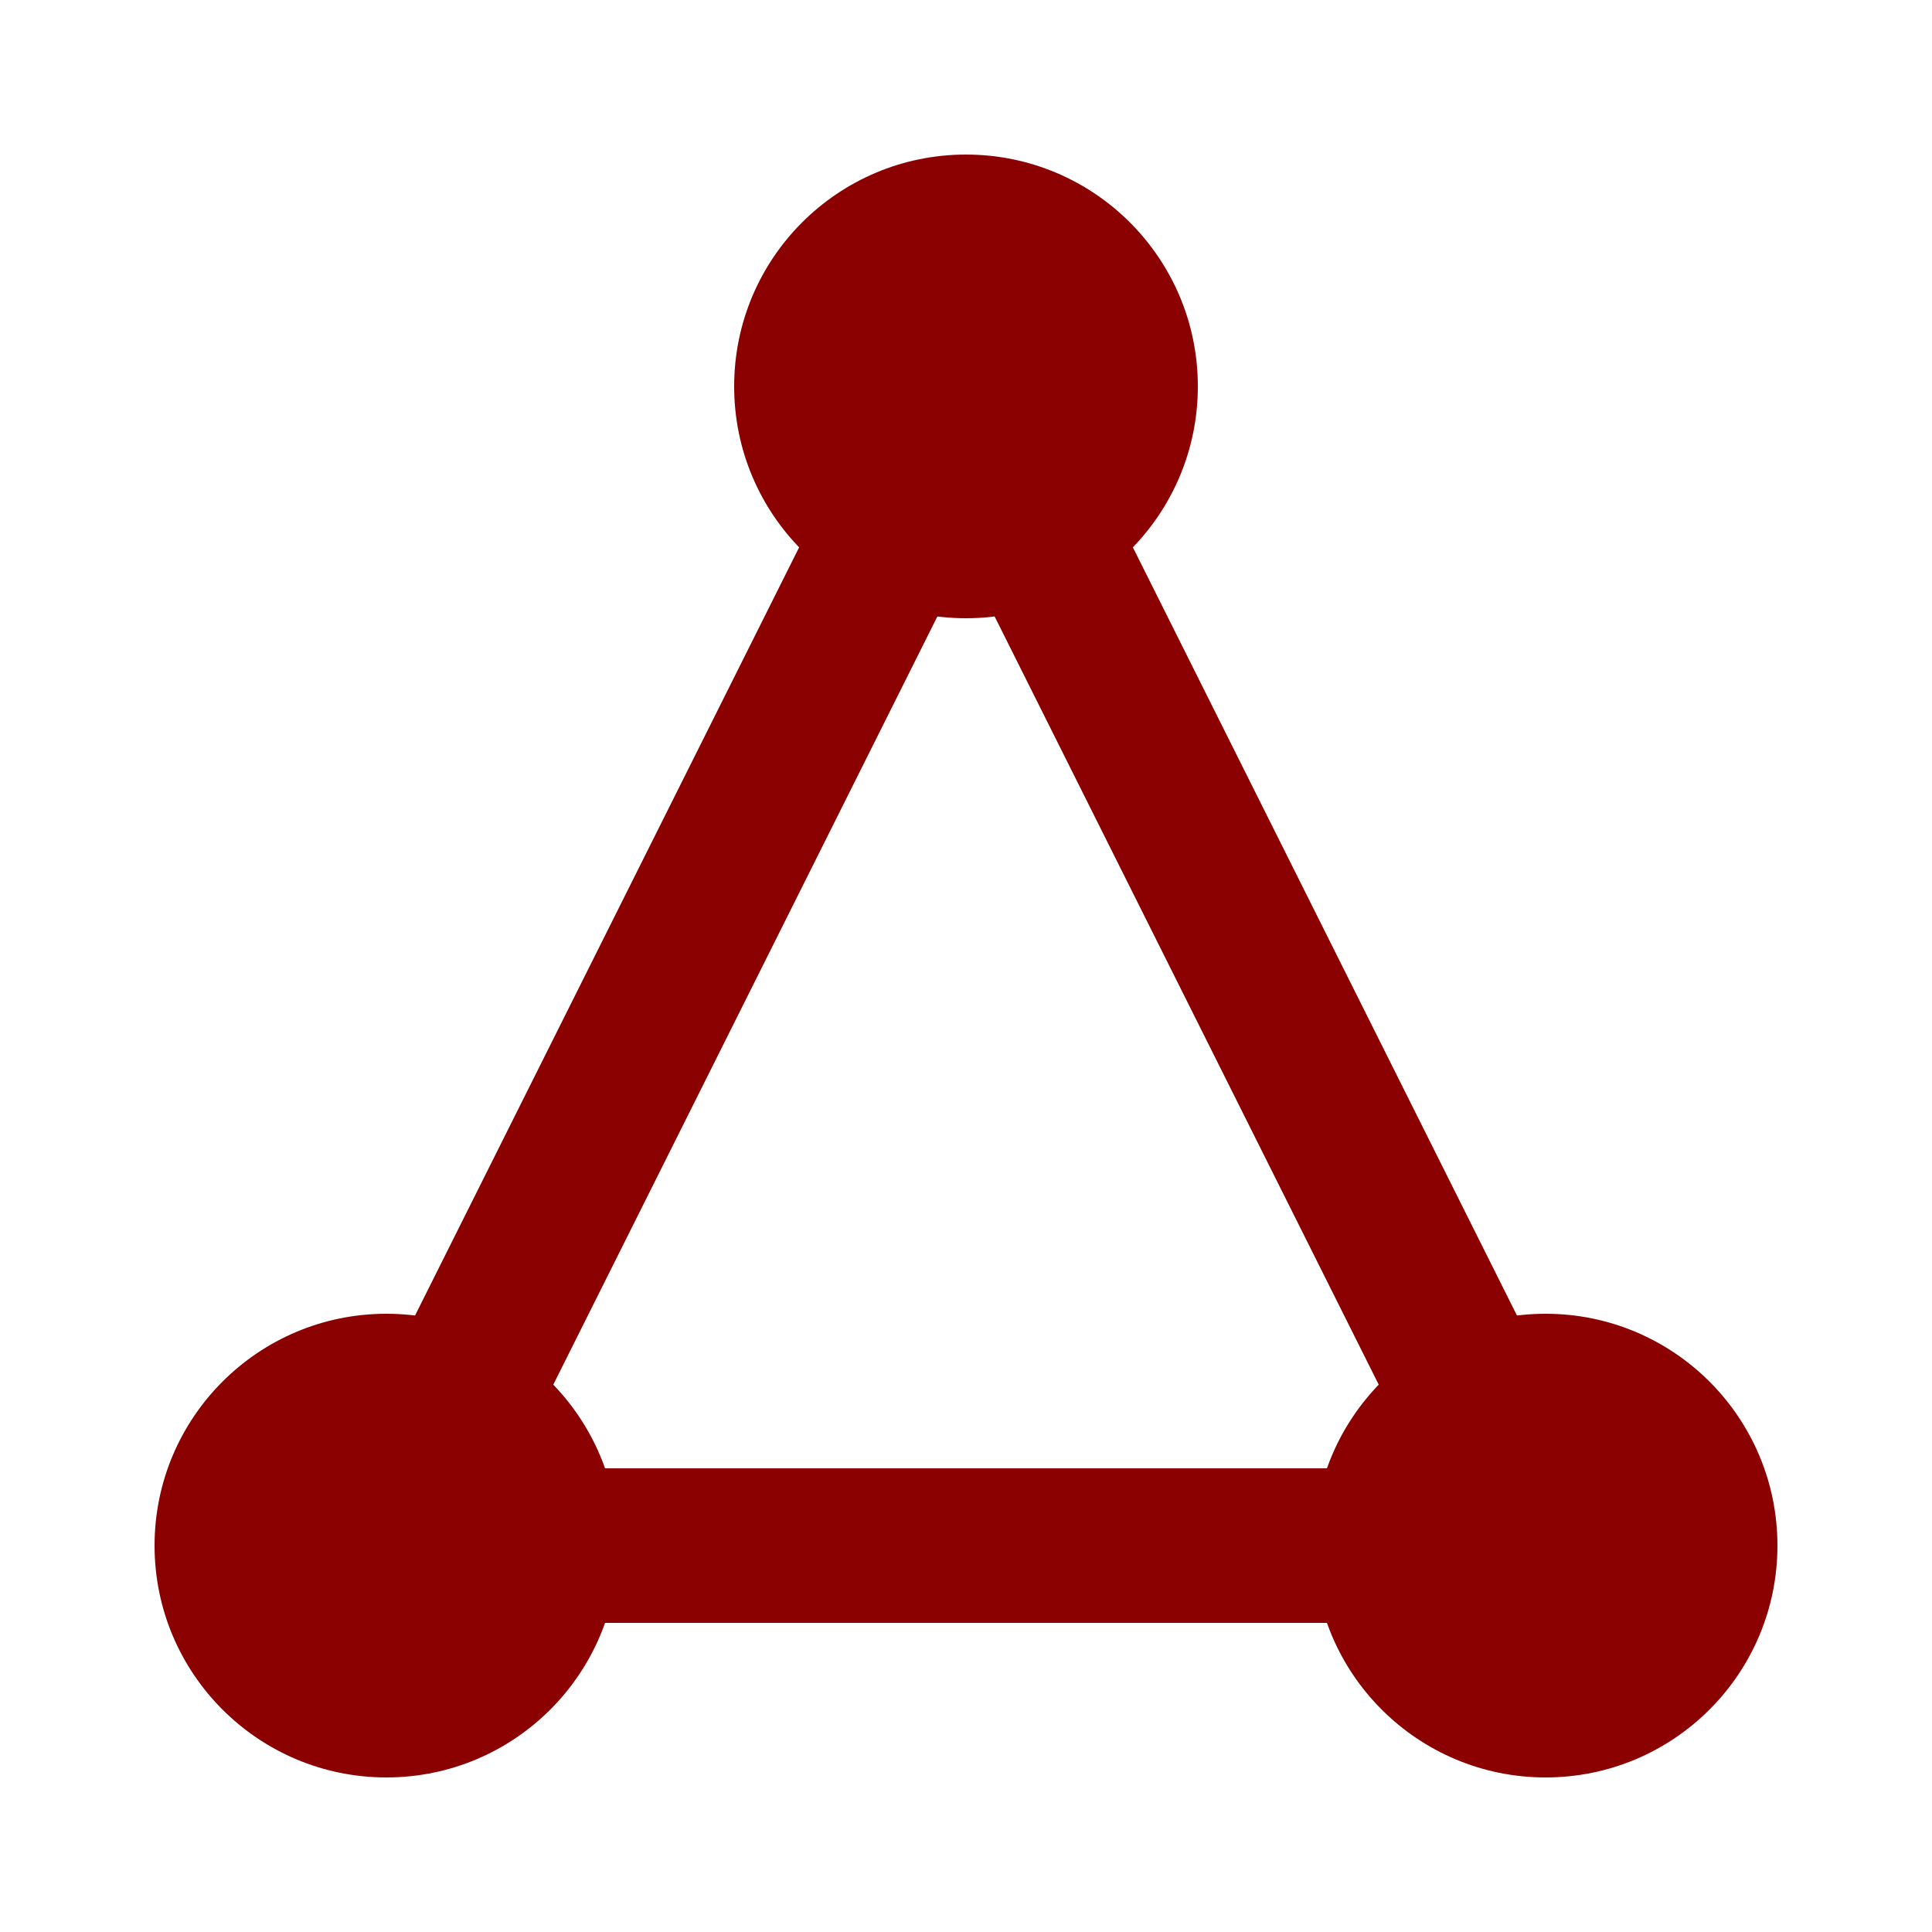
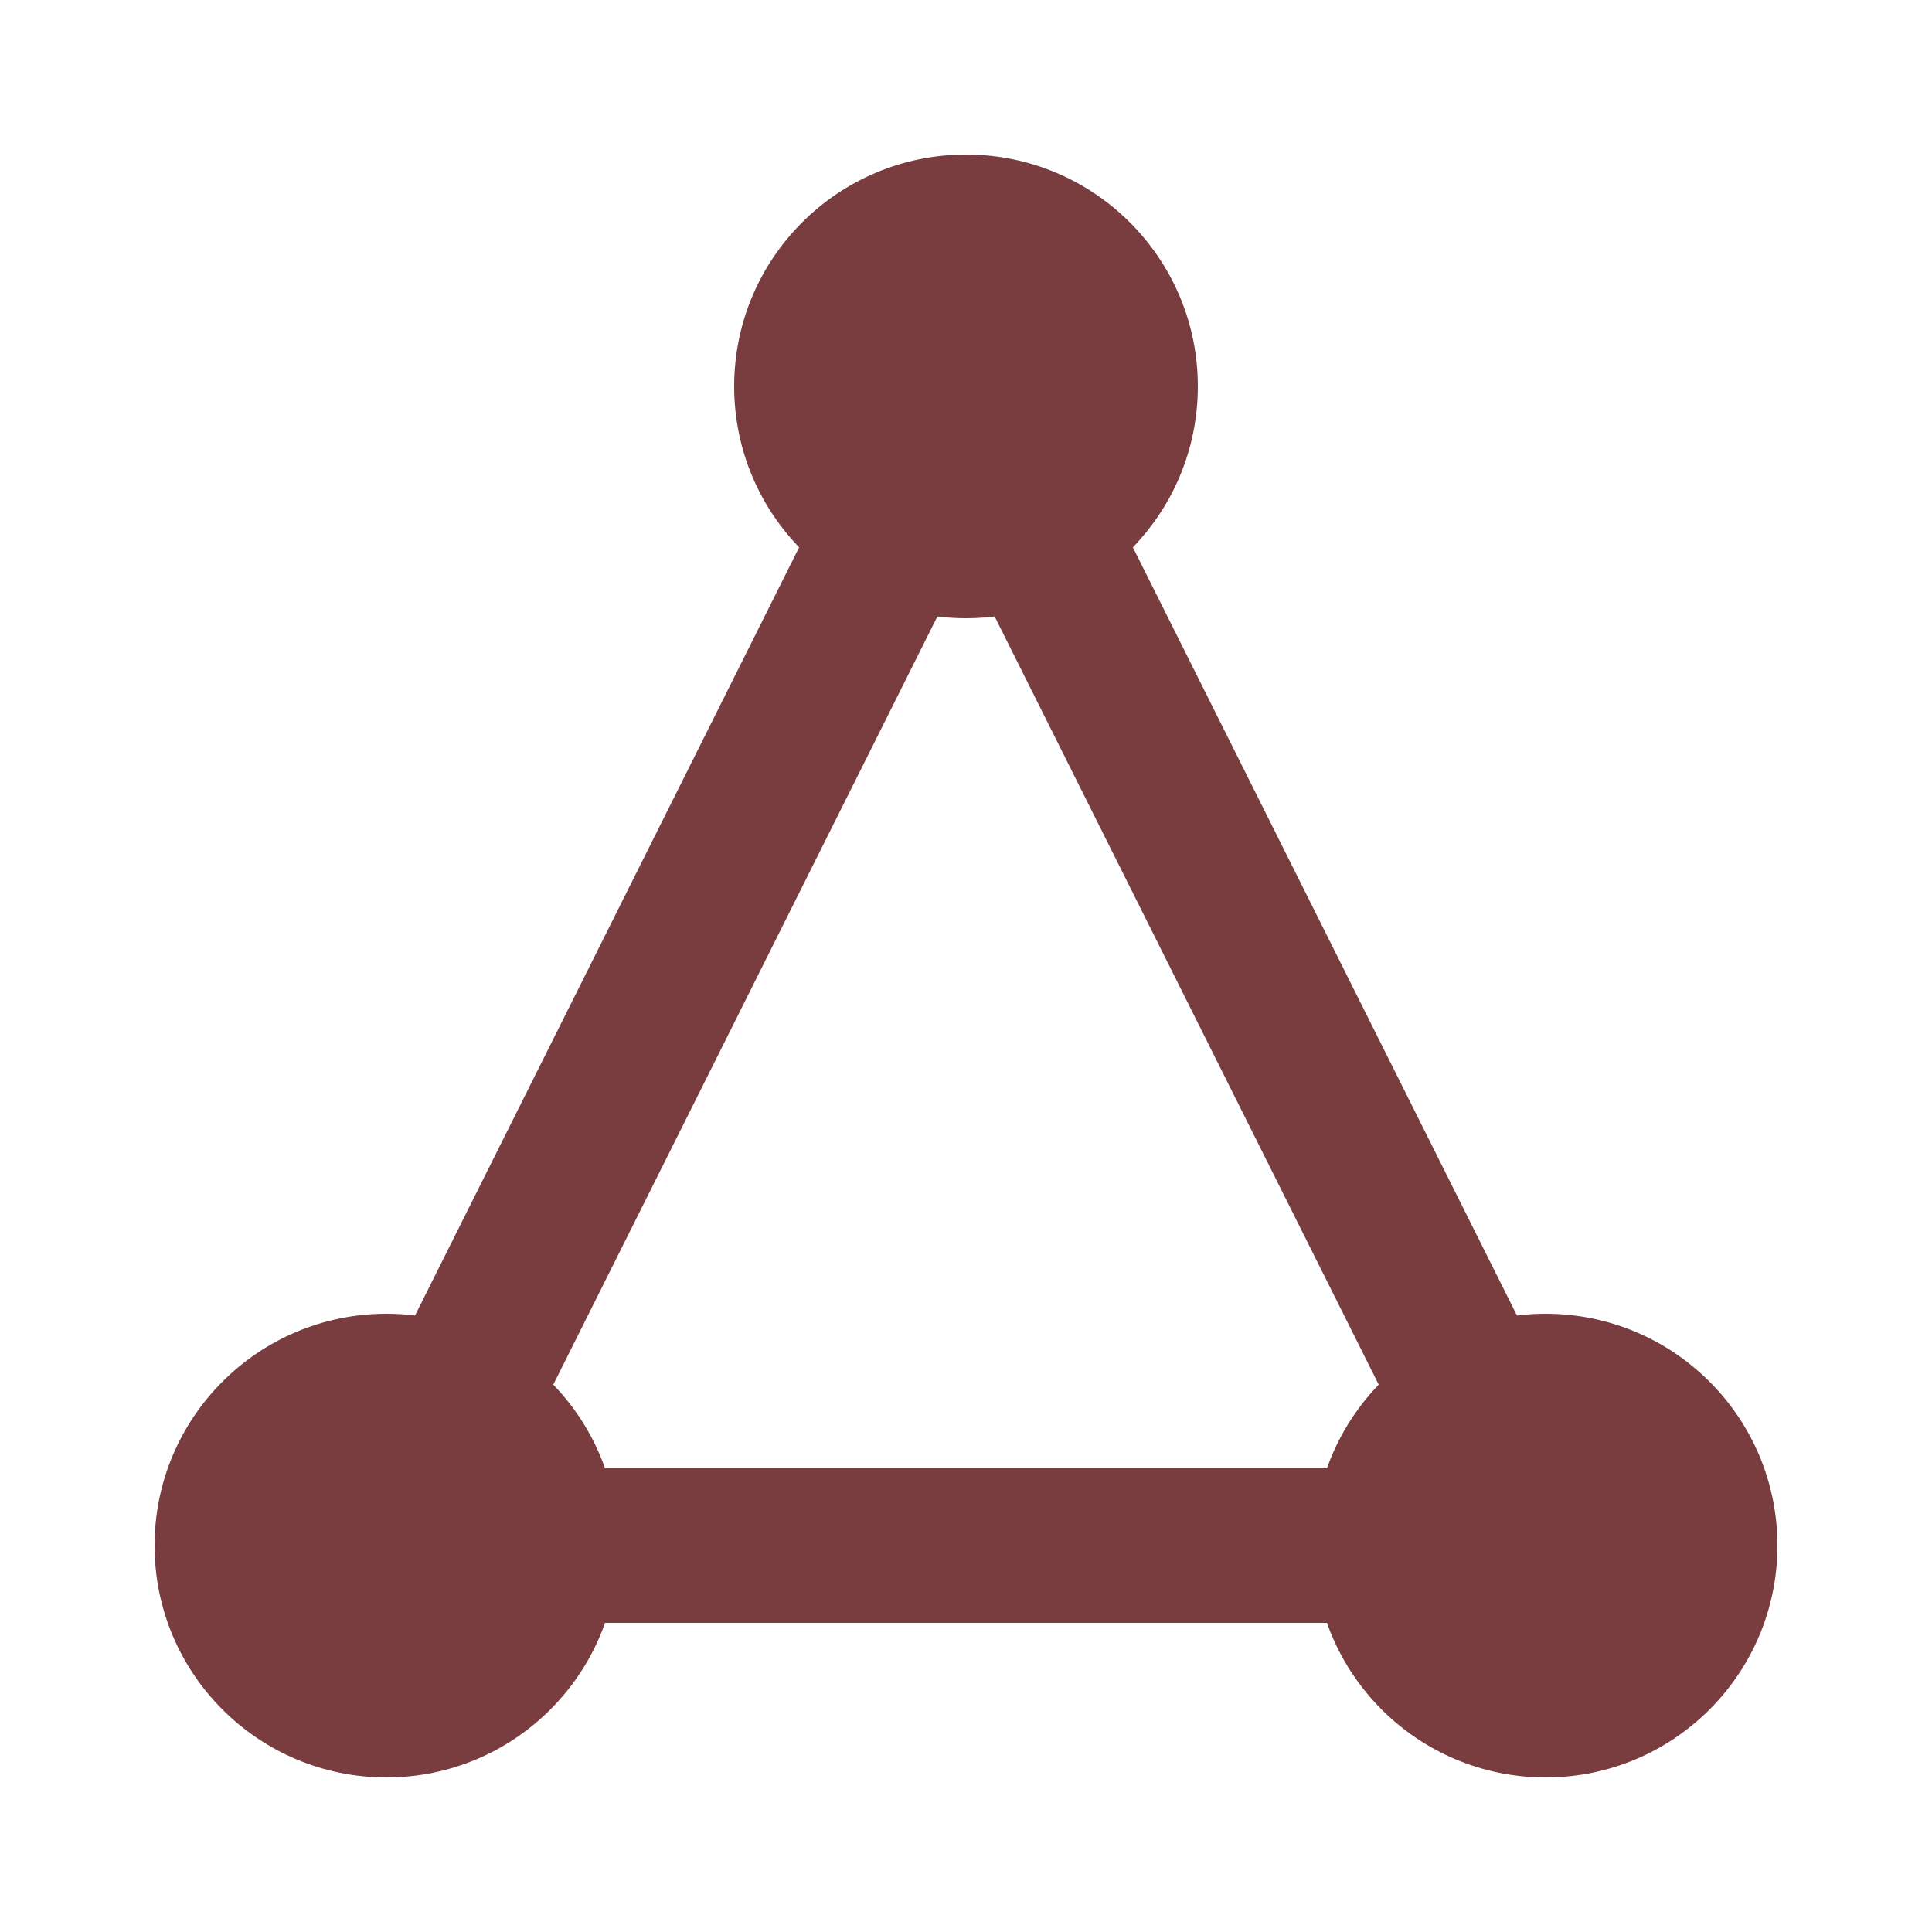
<svg xmlns="http://www.w3.org/2000/svg" viewBox="0 0 100 100">
-   <path d="M20 80 L50 20 L80 80 Z" stroke="#8B0000" stroke-width="8" fill="none" />
-   <circle cx="20" cy="80" r="12" fill="#8B0000" />
-   <circle cx="80" cy="80" r="12" fill="#8B0000" />
-   <circle cx="50" cy="20" r="12" fill="#8B0000" />
+   <path d="M20 80 L50 20 L80 80 Z" stroke="#793d40" stroke-width="8" fill="none" />
+   <circle cx="20" cy="80" r="12" fill="#793d40" />
+   <circle cx="80" cy="80" r="12" fill="#793d40" />
+   <circle cx="50" cy="20" r="12" fill="#793d40" />
</svg>
